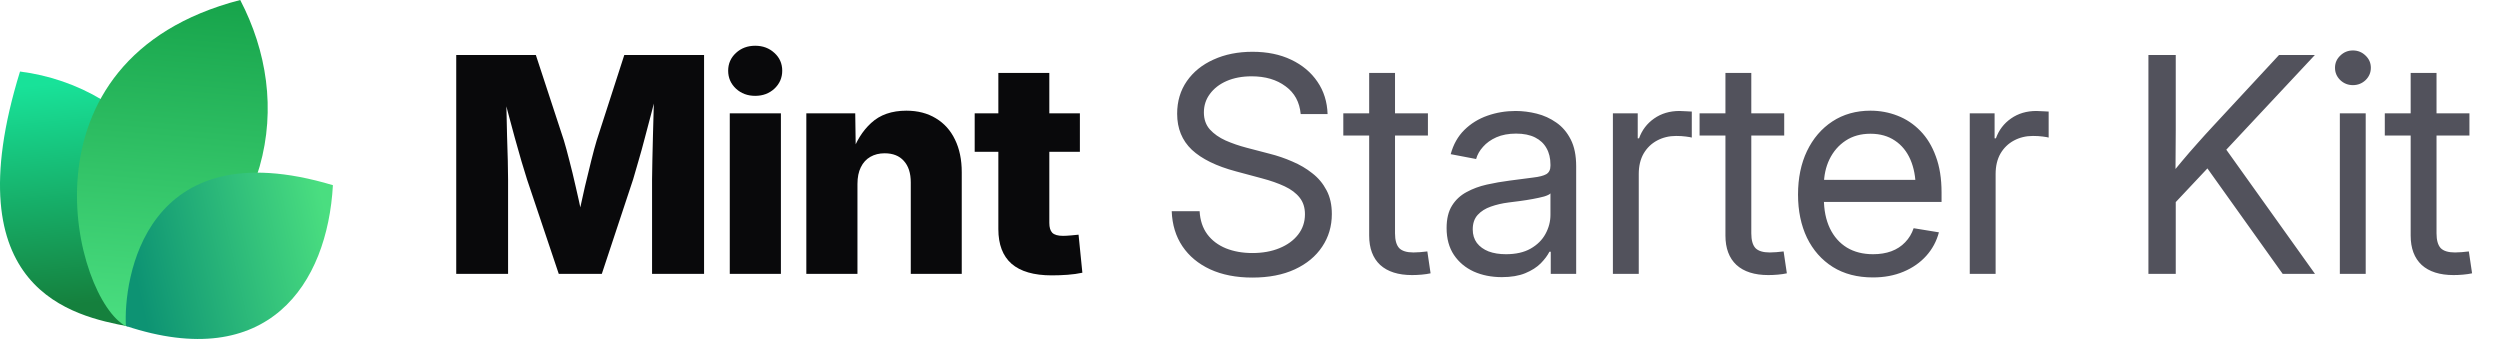
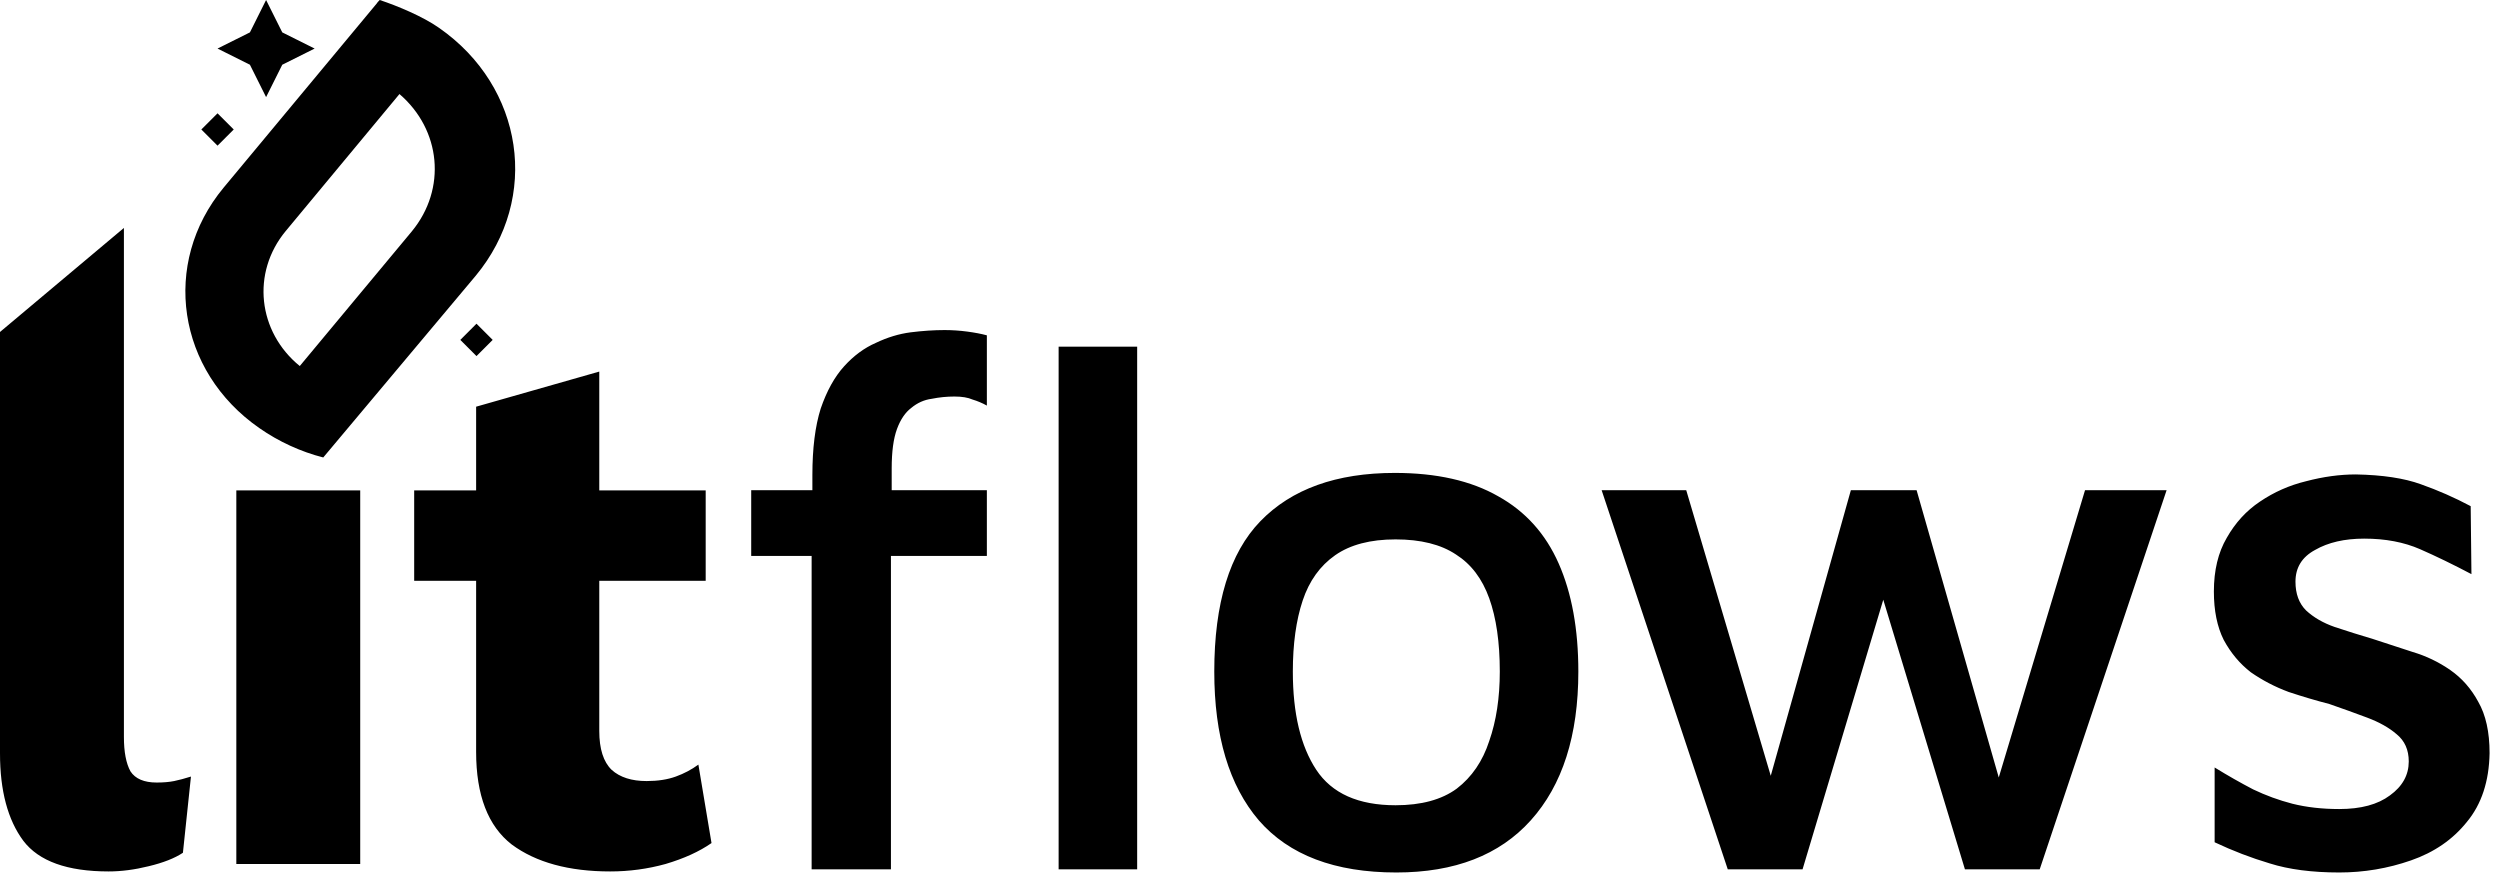
- <svg xmlns="http://www.w3.org/2000/svg" width="177" height="24" viewBox="0 0 177 24" fill="none">
-   <path d="M9.061 23.108C5.268 22.377 -3.391 20.627 1.417 5.064C9.634 6.099 16.973 14.064 9.061 23.108Z" fill="url(#paint0_linear_17557_2020)" />
-   <path d="M8.919 23.094C5.276 21.222 0.784 4.209 17.007 0C20.757 7.193 19.621 16.545 8.919 23.094Z" fill="url(#paint1_linear_17557_2020)" />
-   <path d="M8.914 23.079C8.735 19.882 10.159 9.085 23.57 13.111C23.181 20.123 18.984 26.418 8.914 23.079Z" fill="url(#paint2_linear_17557_2020)" />
-   <path d="M32.301 19.392V3.894H37.938L39.925 9.948C40.036 10.315 40.164 10.787 40.31 11.362C40.462 11.938 40.611 12.552 40.757 13.204C40.91 13.855 41.048 14.483 41.173 15.086C41.305 15.682 41.412 16.192 41.495 16.615H40.695C40.771 16.192 40.871 15.682 40.996 15.086C41.128 14.49 41.267 13.866 41.412 13.214C41.565 12.562 41.714 11.948 41.86 11.373C42.005 10.79 42.133 10.315 42.244 9.948L44.2 3.894H49.848V19.392H46.166V12.704C46.166 12.357 46.173 11.917 46.187 11.383C46.2 10.849 46.214 10.27 46.228 9.646C46.249 9.022 46.266 8.391 46.28 7.753C46.301 7.115 46.311 6.519 46.311 5.964H46.623C46.485 6.561 46.332 7.181 46.166 7.826C45.999 8.471 45.833 9.102 45.666 9.719C45.507 10.336 45.351 10.901 45.198 11.414C45.053 11.928 44.928 12.357 44.824 12.704L42.608 19.392H39.561L37.314 12.704C37.203 12.357 37.072 11.928 36.919 11.414C36.773 10.901 36.614 10.34 36.441 9.729C36.274 9.112 36.104 8.481 35.931 7.836C35.764 7.192 35.608 6.567 35.463 5.964H35.827C35.834 6.512 35.844 7.105 35.858 7.743C35.872 8.374 35.886 9.005 35.9 9.636C35.92 10.26 35.938 10.839 35.952 11.373C35.965 11.907 35.972 12.351 35.972 12.704V19.392H32.301ZM51.668 19.392V8.024H55.288V19.392H51.668ZM53.468 6.786C52.927 6.786 52.473 6.616 52.105 6.276C51.738 5.93 51.554 5.507 51.554 5.007C51.554 4.508 51.738 4.088 52.105 3.749C52.473 3.409 52.927 3.239 53.468 3.239C54.009 3.239 54.463 3.409 54.83 3.749C55.198 4.082 55.382 4.501 55.382 5.007C55.382 5.507 55.198 5.93 54.83 6.276C54.463 6.616 54.009 6.786 53.468 6.786ZM60.708 13.027V19.392H57.088V8.024H60.551L60.593 10.967H60.281C60.593 10.024 61.061 9.268 61.685 8.7C62.309 8.124 63.138 7.836 64.171 7.836C64.975 7.836 65.672 8.017 66.262 8.377C66.851 8.731 67.302 9.234 67.614 9.885C67.933 10.537 68.092 11.307 68.092 12.194V19.392H64.483V12.912C64.483 12.26 64.32 11.754 63.994 11.394C63.675 11.033 63.221 10.853 62.632 10.853C62.25 10.853 61.914 10.936 61.623 11.102C61.332 11.269 61.106 11.515 60.947 11.841C60.787 12.16 60.708 12.555 60.708 13.027ZM76.456 8.024V10.749H69.008V8.024H76.456ZM70.683 5.163H74.292V15.783C74.292 16.102 74.361 16.334 74.5 16.48C74.646 16.625 74.899 16.698 75.259 16.698C75.405 16.698 75.596 16.688 75.831 16.667C76.074 16.646 76.251 16.629 76.362 16.615L76.632 19.309C76.313 19.378 75.963 19.427 75.582 19.455C75.207 19.482 74.836 19.496 74.469 19.496C73.2 19.496 72.25 19.222 71.619 18.674C70.995 18.127 70.683 17.308 70.683 16.22V5.163Z" fill="#09090B" />
-   <path d="M88.667 19.652C87.523 19.652 86.528 19.458 85.682 19.07C84.843 18.681 84.188 18.137 83.716 17.437C83.245 16.736 82.992 15.908 82.957 14.951H84.933C84.968 15.596 85.148 16.14 85.474 16.584C85.8 17.021 86.24 17.354 86.795 17.582C87.35 17.804 87.974 17.915 88.667 17.915C89.388 17.915 90.026 17.801 90.581 17.572C91.143 17.343 91.583 17.024 91.902 16.615C92.228 16.199 92.391 15.717 92.391 15.169C92.391 14.698 92.266 14.306 92.017 13.994C91.767 13.675 91.413 13.408 90.956 13.193C90.498 12.978 89.954 12.787 89.323 12.621L87.502 12.132C86.123 11.765 85.082 11.255 84.382 10.603C83.689 9.944 83.342 9.095 83.342 8.055C83.342 7.174 83.571 6.404 84.028 5.746C84.486 5.087 85.117 4.577 85.921 4.217C86.726 3.849 87.645 3.666 88.678 3.666C89.718 3.666 90.63 3.853 91.413 4.227C92.204 4.602 92.824 5.122 93.275 5.787C93.726 6.446 93.965 7.209 93.993 8.076H92.089C92.013 7.23 91.656 6.574 91.018 6.11C90.387 5.638 89.586 5.403 88.615 5.403C87.95 5.403 87.36 5.513 86.847 5.735C86.341 5.957 85.946 6.262 85.661 6.651C85.377 7.032 85.235 7.469 85.235 7.961C85.235 8.447 85.377 8.849 85.661 9.168C85.946 9.48 86.317 9.74 86.774 9.948C87.232 10.149 87.724 10.319 88.251 10.457L89.884 10.884C90.439 11.023 90.977 11.206 91.496 11.435C92.023 11.657 92.495 11.934 92.911 12.267C93.334 12.593 93.67 12.995 93.92 13.474C94.17 13.945 94.294 14.504 94.294 15.149C94.294 16.015 94.066 16.788 93.608 17.468C93.157 18.148 92.512 18.681 91.673 19.07C90.834 19.458 89.832 19.652 88.667 19.652ZM101.097 8.024V9.594H95.106V8.024H101.097ZM96.937 5.163H98.767V16.521C98.767 17 98.865 17.347 99.059 17.562C99.26 17.77 99.6 17.874 100.078 17.874C100.21 17.874 100.366 17.867 100.546 17.853C100.733 17.832 100.903 17.815 101.056 17.801L101.285 19.351C101.097 19.392 100.886 19.423 100.65 19.444C100.414 19.465 100.189 19.475 99.974 19.475C98.996 19.475 98.244 19.236 97.717 18.758C97.197 18.272 96.937 17.579 96.937 16.677V5.163ZM106.33 19.621C105.595 19.621 104.932 19.489 104.343 19.226C103.754 18.955 103.285 18.564 102.939 18.05C102.592 17.53 102.419 16.896 102.419 16.147C102.419 15.495 102.547 14.965 102.804 14.556C103.06 14.146 103.403 13.828 103.833 13.599C104.263 13.363 104.742 13.186 105.269 13.068C105.796 12.95 106.333 12.857 106.881 12.787C107.574 12.69 108.132 12.617 108.555 12.569C108.978 12.52 109.287 12.441 109.481 12.33C109.675 12.212 109.772 12.014 109.772 11.737V11.654C109.772 11.203 109.679 10.815 109.492 10.489C109.311 10.163 109.041 9.91 108.68 9.729C108.32 9.549 107.872 9.459 107.338 9.459C106.805 9.459 106.34 9.546 105.945 9.719C105.556 9.892 105.241 10.118 104.998 10.395C104.755 10.665 104.593 10.953 104.509 11.258L102.71 10.915C102.897 10.222 103.22 9.65 103.677 9.199C104.135 8.748 104.679 8.412 105.31 8.19C105.941 7.968 106.607 7.857 107.307 7.857C107.8 7.857 108.295 7.92 108.795 8.044C109.301 8.169 109.765 8.381 110.188 8.679C110.611 8.97 110.951 9.369 111.208 9.875C111.464 10.374 111.593 11.005 111.593 11.768V19.392H109.793V17.822H109.7C109.568 18.085 109.363 18.359 109.086 18.643C108.809 18.921 108.444 19.153 107.994 19.34C107.543 19.527 106.988 19.621 106.33 19.621ZM106.621 17.998C107.321 17.998 107.904 17.867 108.368 17.603C108.84 17.333 109.19 16.986 109.419 16.563C109.654 16.133 109.772 15.682 109.772 15.211V13.692C109.703 13.769 109.554 13.841 109.325 13.911C109.096 13.973 108.829 14.032 108.524 14.088C108.226 14.143 107.921 14.192 107.609 14.233C107.304 14.275 107.033 14.309 106.798 14.337C106.354 14.393 105.938 14.49 105.549 14.628C105.168 14.76 104.86 14.954 104.624 15.211C104.388 15.467 104.27 15.811 104.27 16.241C104.27 16.615 104.367 16.934 104.561 17.198C104.762 17.461 105.04 17.662 105.393 17.801C105.747 17.933 106.156 17.998 106.621 17.998ZM114.193 19.392V8.024H115.951V9.792H116.045C116.253 9.209 116.61 8.741 117.116 8.388C117.622 8.034 118.219 7.857 118.905 7.857C119.058 7.857 119.217 7.864 119.384 7.878C119.55 7.885 119.682 7.892 119.779 7.899V9.74C119.716 9.719 119.578 9.695 119.363 9.667C119.155 9.639 118.922 9.625 118.666 9.625C118.174 9.625 117.726 9.733 117.324 9.948C116.922 10.163 116.603 10.471 116.367 10.874C116.138 11.276 116.024 11.758 116.024 12.319V19.392H114.193ZM126.322 8.024V9.594H120.33V8.024H126.322ZM122.161 5.163H123.992V16.521C123.992 17 124.089 17.347 124.283 17.562C124.484 17.77 124.824 17.874 125.302 17.874C125.434 17.874 125.59 17.867 125.77 17.853C125.958 17.832 126.127 17.815 126.28 17.801L126.509 19.351C126.322 19.392 126.11 19.423 125.874 19.444C125.639 19.465 125.413 19.475 125.198 19.475C124.221 19.475 123.468 19.236 122.941 18.758C122.421 18.272 122.161 17.579 122.161 16.677V5.163ZM132.604 19.642C131.502 19.642 130.555 19.396 129.765 18.903C128.974 18.404 128.364 17.714 127.934 16.834C127.511 15.946 127.3 14.927 127.3 13.775C127.3 12.611 127.511 11.584 127.934 10.697C128.364 9.802 128.964 9.102 129.734 8.596C130.51 8.089 131.408 7.836 132.428 7.836C133.1 7.836 133.738 7.954 134.341 8.19C134.952 8.426 135.489 8.783 135.954 9.261C136.425 9.74 136.793 10.343 137.056 11.071C137.327 11.792 137.462 12.645 137.462 13.63V14.296H128.433V12.735H136.463L135.631 13.297C135.631 12.541 135.506 11.876 135.257 11.3C135.007 10.725 134.643 10.277 134.165 9.958C133.686 9.632 133.107 9.469 132.428 9.469C131.748 9.469 131.162 9.632 130.67 9.958C130.177 10.284 129.796 10.725 129.526 11.279C129.262 11.827 129.13 12.441 129.13 13.12V14.046C129.13 14.864 129.273 15.572 129.557 16.168C129.841 16.757 130.243 17.211 130.763 17.53C131.283 17.842 131.901 17.998 132.615 17.998C133.093 17.998 133.523 17.929 133.905 17.79C134.293 17.645 134.619 17.433 134.882 17.156C135.153 16.879 135.354 16.546 135.486 16.157L137.275 16.449C137.108 17.08 136.81 17.634 136.38 18.113C135.95 18.591 135.413 18.966 134.768 19.236C134.123 19.507 133.402 19.642 132.604 19.642ZM139.459 19.392V8.024H141.217V9.792H141.311C141.519 9.209 141.876 8.741 142.382 8.388C142.888 8.034 143.485 7.857 144.171 7.857C144.324 7.857 144.483 7.864 144.649 7.878C144.816 7.885 144.948 7.892 145.045 7.899V9.74C144.982 9.719 144.844 9.695 144.629 9.667C144.421 9.639 144.188 9.625 143.932 9.625C143.439 9.625 142.992 9.733 142.59 9.948C142.188 10.163 141.869 10.471 141.633 10.874C141.404 11.276 141.29 11.758 141.29 12.319V19.392H139.459ZM153.429 14.961V12.715C153.783 12.257 154.136 11.82 154.49 11.404C154.844 10.981 155.204 10.565 155.572 10.156C155.939 9.74 156.314 9.327 156.695 8.918L161.355 3.894H163.893L157.277 10.967H157.184L153.429 14.961ZM152.108 19.392V3.894H154.043V9.241L154.022 12.559L154.043 13.505V19.392H152.108ZM161.615 19.392L155.967 11.477L157.173 9.969L163.903 19.392H161.615ZM165.661 19.392V8.024H167.492V19.392H165.661ZM166.587 6.027C166.24 6.027 165.942 5.909 165.692 5.673C165.443 5.43 165.318 5.139 165.318 4.799C165.318 4.459 165.443 4.172 165.692 3.936C165.942 3.693 166.24 3.572 166.587 3.572C166.934 3.572 167.232 3.693 167.482 3.936C167.731 4.172 167.856 4.459 167.856 4.799C167.856 5.139 167.731 5.43 167.482 5.673C167.232 5.909 166.934 6.027 166.587 6.027ZM174.836 8.024V9.594H168.844V8.024H174.836ZM170.675 5.163H172.506V16.521C172.506 17 172.603 17.347 172.797 17.562C172.998 17.77 173.338 17.874 173.816 17.874C173.948 17.874 174.104 17.867 174.284 17.853C174.472 17.832 174.641 17.815 174.794 17.801L175.023 19.351C174.836 19.392 174.624 19.423 174.388 19.444C174.153 19.465 173.927 19.475 173.712 19.475C172.735 19.475 171.982 19.236 171.455 18.758C170.935 18.272 170.675 17.579 170.675 16.677V5.163Z" fill="#52525C" />
-   <defs>
-     <linearGradient id="paint0_linear_17557_2020" x1="3.776" y1="5.916" x2="5.232" y2="21.559" gradientUnits="userSpaceOnUse">
-       <stop stop-color="#18E299" />
-       <stop offset="1" stop-color="#15803D" />
-     </linearGradient>
-     <linearGradient id="paint1_linear_17557_2020" x1="12.171" y1="-0.718" x2="10.19" y2="22.983" gradientUnits="userSpaceOnUse">
-       <stop stop-color="#16A34A" />
-       <stop offset="1" stop-color="#4ADE80" />
-     </linearGradient>
-     <linearGradient id="paint2_linear_17557_2020" x1="23.133" y1="15.353" x2="9.338" y2="18.52" gradientUnits="userSpaceOnUse">
-       <stop stop-color="#4ADE80" />
-       <stop offset="1" stop-color="#0D9373" />
-     </linearGradient>
-   </defs>
+ <svg xmlns="http://www.w3.org/2000/svg" width="149" height="52" viewBox="0 0 149 52" fill="none">
+   <path d="M83.131 28.186C85.622 28.186 87.677 28.651 89.298 29.581C90.918 30.481 92.119 31.817 92.899 33.588C93.68 35.358 94.069 37.505 94.069 40.025C94.069 43.837 93.124 46.793 91.233 48.894C89.373 50.964 86.702 52 83.221 52C79.559 52 76.828 50.964 75.027 48.894C73.257 46.823 72.371 43.867 72.371 40.025C72.371 35.944 73.287 32.957 75.117 31.066C76.978 29.146 79.65 28.186 83.131 28.186ZM140.41 28.276C142.001 28.306 143.292 28.501 144.282 28.861C145.303 29.221 146.293 29.657 147.253 30.167L147.298 34.219C146.218 33.649 145.198 33.153 144.237 32.732C143.277 32.312 142.166 32.102 140.905 32.102C139.735 32.103 138.76 32.327 137.979 32.777C137.199 33.197 136.81 33.828 136.81 34.668C136.81 35.388 137.019 35.959 137.439 36.379C137.89 36.799 138.46 37.129 139.15 37.369C139.871 37.609 140.636 37.85 141.446 38.09C142.196 38.33 142.977 38.585 143.787 38.855C144.597 39.096 145.348 39.455 146.038 39.935C146.728 40.416 147.283 41.046 147.703 41.826C148.153 42.606 148.379 43.627 148.379 44.888C148.349 46.568 147.899 47.934 147.028 48.984C146.188 50.035 145.077 50.799 143.697 51.279C142.317 51.76 140.89 52 139.42 52C137.799 52 136.419 51.82 135.278 51.46C134.168 51.13 133.073 50.709 131.992 50.199V45.742C132.772 46.222 133.538 46.658 134.288 47.048C135.038 47.408 135.819 47.693 136.629 47.903C137.469 48.113 138.4 48.219 139.42 48.219C140.71 48.219 141.716 47.948 142.437 47.408C143.187 46.868 143.561 46.193 143.562 45.383C143.562 44.693 143.322 44.152 142.842 43.762C142.392 43.372 141.806 43.042 141.086 42.772C140.366 42.501 139.615 42.231 138.835 41.961C138.025 41.751 137.214 41.511 136.404 41.241C135.594 40.941 134.844 40.55 134.153 40.07C133.493 39.56 132.952 38.915 132.532 38.135C132.142 37.355 131.947 36.394 131.947 35.254C131.947 33.993 132.203 32.928 132.713 32.058C133.223 31.157 133.883 30.437 134.693 29.896C135.534 29.326 136.449 28.922 137.439 28.682C138.46 28.412 139.45 28.276 140.41 28.276ZM7.385 43.923C7.385 44.813 7.515 45.496 7.775 45.971C8.065 46.416 8.586 46.639 9.339 46.639C9.744 46.639 10.092 46.609 10.382 46.55C10.671 46.49 11.005 46.402 11.381 46.283L10.902 50.825C10.41 51.152 9.73 51.419 8.861 51.627C8.022 51.835 7.225 51.938 6.473 51.938C4.011 51.938 2.317 51.329 1.391 50.112C0.464 48.865 8.80819e-06 47.129 0 44.902V19.786L7.385 13.585V43.923ZM35.717 29.227H42.059V34.615H35.717V43.566C35.717 44.635 35.963 45.408 36.455 45.883C36.947 46.328 37.643 46.551 38.54 46.551C39.206 46.551 39.785 46.461 40.277 46.283C40.77 46.105 41.219 45.867 41.624 45.57L42.406 50.246C41.682 50.751 40.77 51.167 39.67 51.493C38.599 51.79 37.497 51.938 36.368 51.938C33.907 51.938 31.953 51.404 30.505 50.336C29.086 49.237 28.377 47.396 28.377 44.813V34.615H24.685V29.227H28.377V24.239L35.717 22.146V29.227ZM56.296 19.672C56.746 19.672 57.196 19.702 57.647 19.762C58.097 19.822 58.487 19.896 58.817 19.986V24.173C58.547 24.023 58.262 23.902 57.962 23.812C57.692 23.692 57.331 23.633 56.881 23.633C56.431 23.633 55.981 23.678 55.531 23.768C55.081 23.828 54.676 24.009 54.315 24.309C53.955 24.579 53.67 24.998 53.46 25.568C53.25 26.139 53.145 26.919 53.145 27.909V29.215H58.817V33.132H53.1V51.813H48.373V33.132H44.772V29.215H48.418V28.314C48.418 26.724 48.583 25.404 48.913 24.354C49.273 23.303 49.738 22.462 50.309 21.832C50.879 21.202 51.509 20.737 52.199 20.436C52.889 20.106 53.58 19.897 54.27 19.807C54.991 19.717 55.666 19.672 56.296 19.672ZM67.775 51.813H63.094V20.662H67.775V51.813ZM105.537 46.237L110.312 29.215H114.229L119.126 46.338L124.268 29.215H129.13L121.566 51.813H117.11L112.243 35.743L107.432 51.813H102.975L95.457 29.215H100.499L105.537 46.237ZM21.469 51.494H14.085V29.227H21.469V51.494ZM83.176 32.148C81.675 32.148 80.475 32.462 79.574 33.093C78.674 33.723 78.029 34.623 77.639 35.794C77.249 36.964 77.053 38.375 77.053 40.025C77.053 42.516 77.518 44.467 78.448 45.878C79.379 47.288 80.955 47.993 83.176 47.993C84.706 47.993 85.922 47.663 86.822 47.003C87.722 46.313 88.368 45.367 88.758 44.167C89.178 42.967 89.388 41.586 89.388 40.025C89.388 38.285 89.178 36.829 88.758 35.658C88.338 34.488 87.677 33.618 86.776 33.048C85.876 32.448 84.676 32.148 83.176 32.148ZM22.63 0C23.71 0.359 25.208 0.987 26.165 1.659C31.223 5.179 32.205 11.794 28.351 16.436L19.266 27.265C17.94 26.928 16.614 26.323 15.46 25.516C10.55 22.108 9.592 15.695 13.324 11.188L22.458 0.202C22.458 0.18 22.63 0 22.63 0ZM17.031 13.767C14.969 16.255 15.362 19.776 17.866 21.816L24.545 13.789C26.631 11.255 26.287 7.735 23.808 5.605L17.031 13.767ZM29.364 20.258L28.399 21.223L27.435 20.258L28.399 19.293L29.364 20.258ZM13.93 7.717L12.965 8.682L12 7.717L12.965 6.753L13.93 7.717ZM16.823 1.93L18.753 2.894L16.823 3.858L15.859 5.788L14.895 3.858L12.965 2.894L14.895 1.93L15.859 0L16.823 1.93Z" fill="black" />
</svg>
